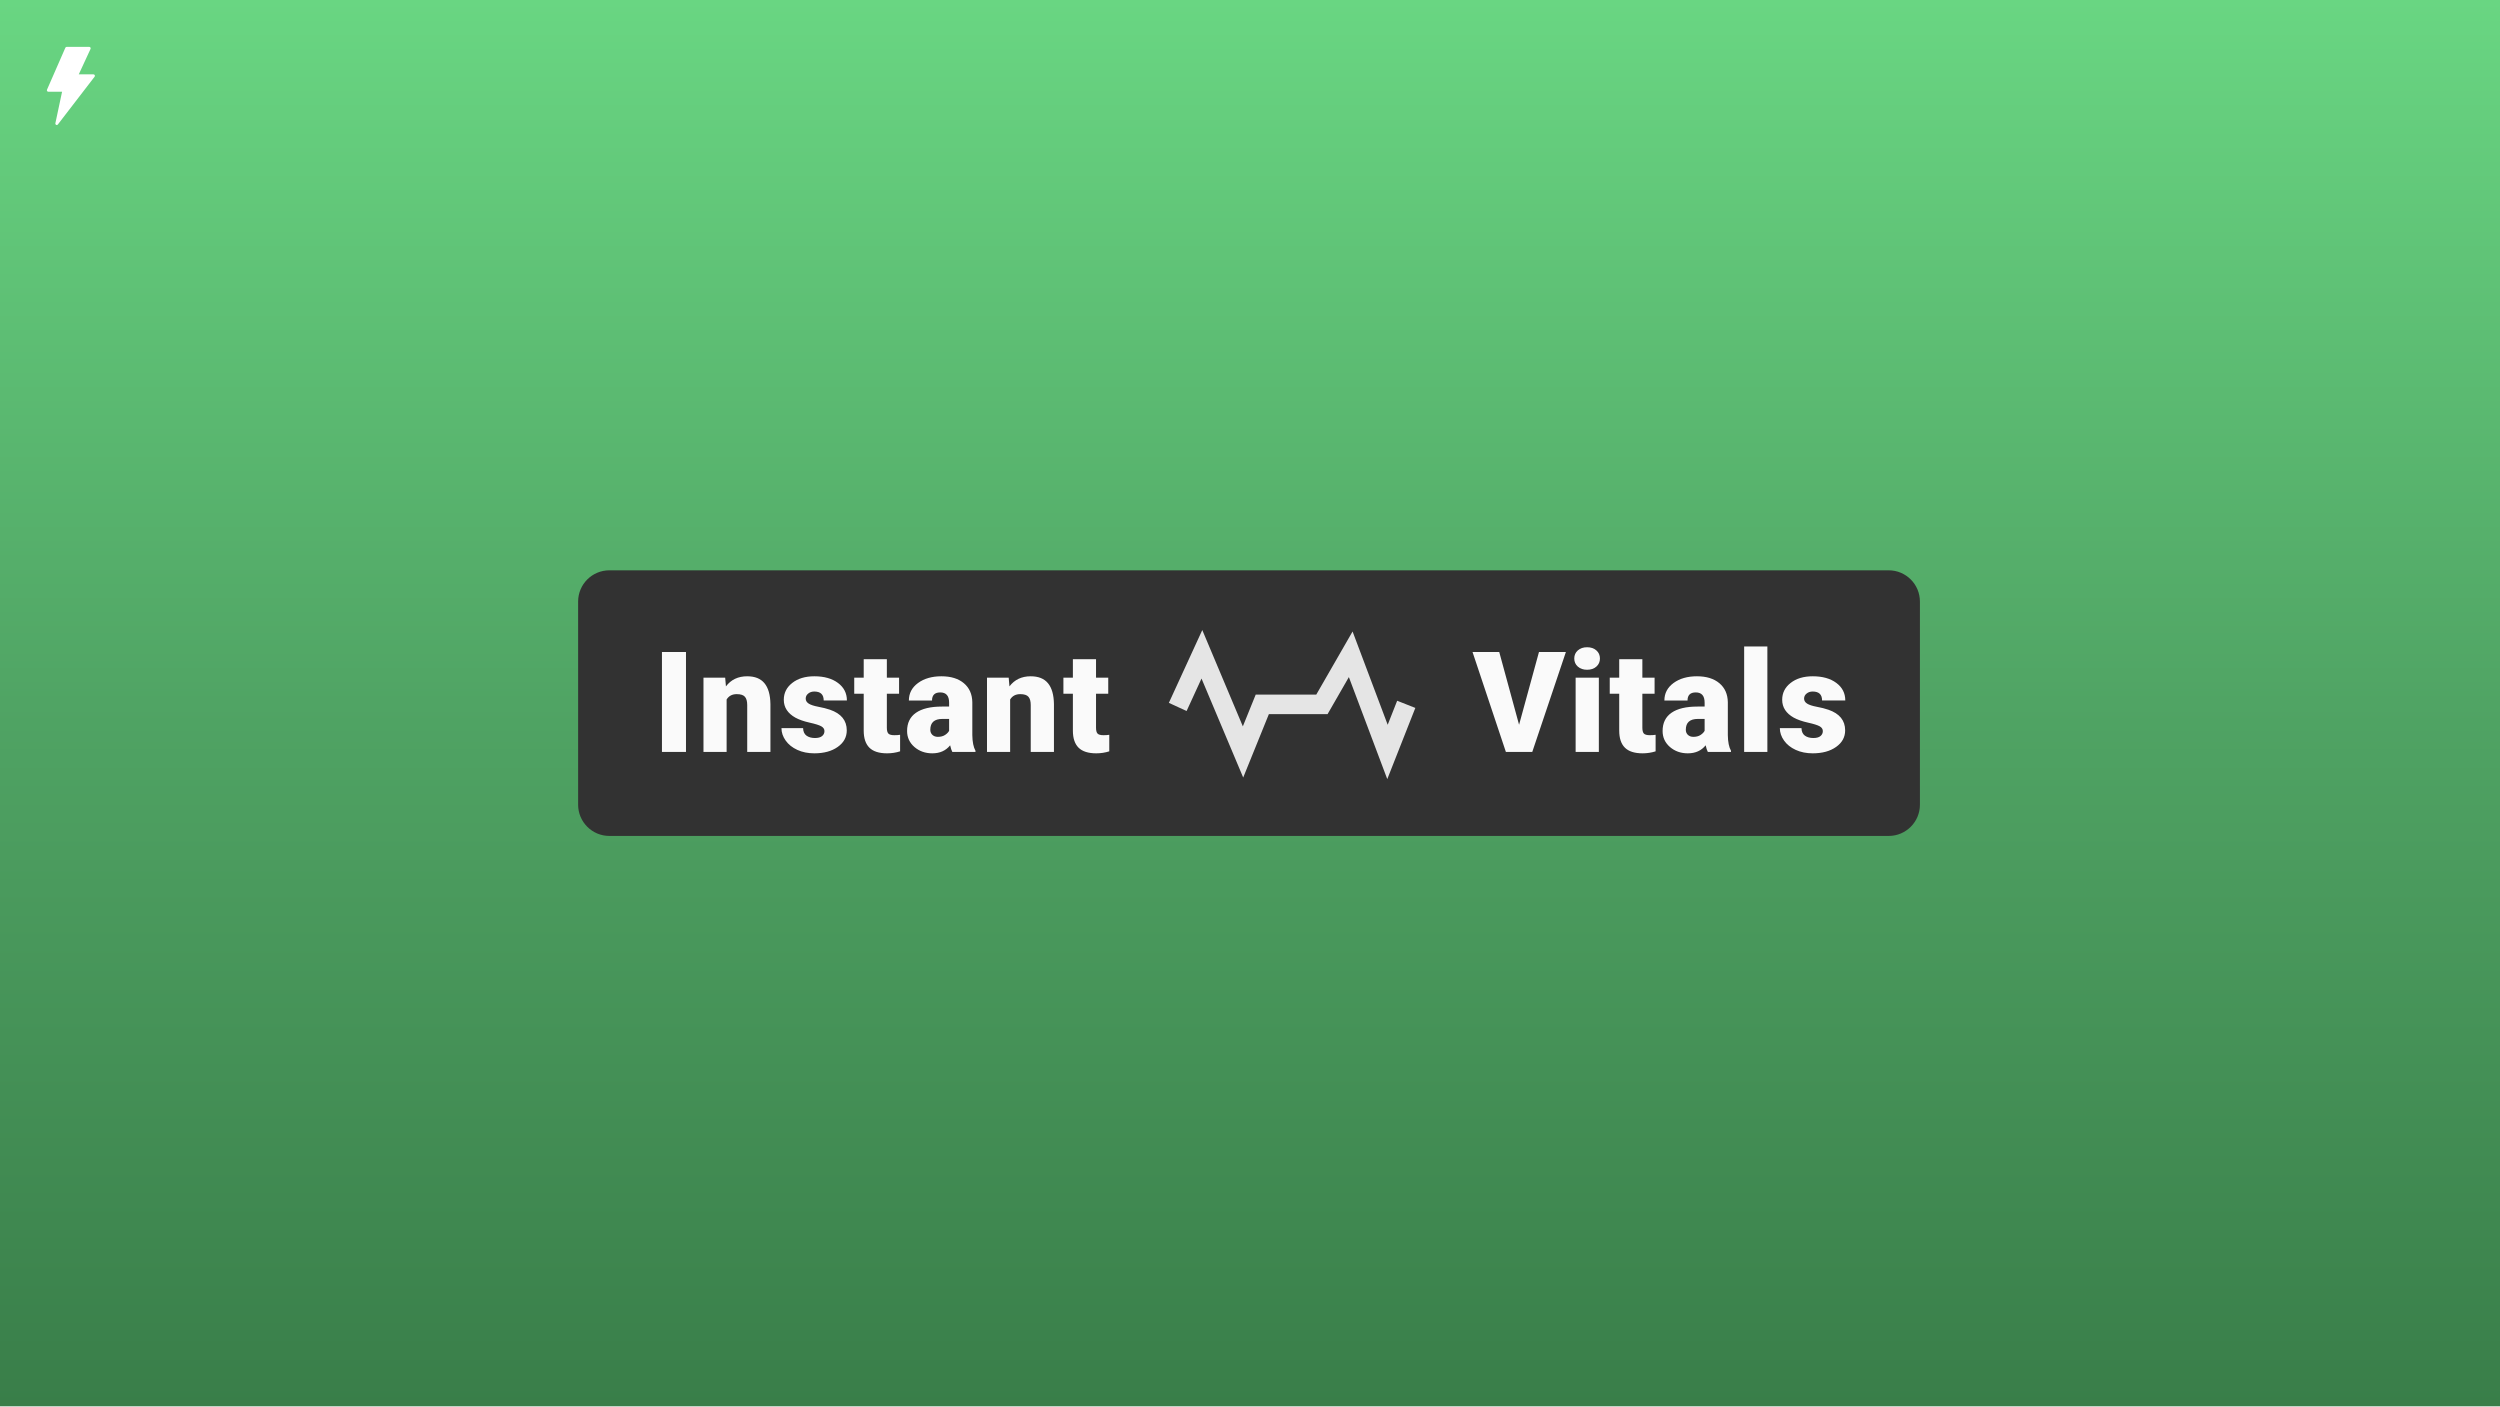
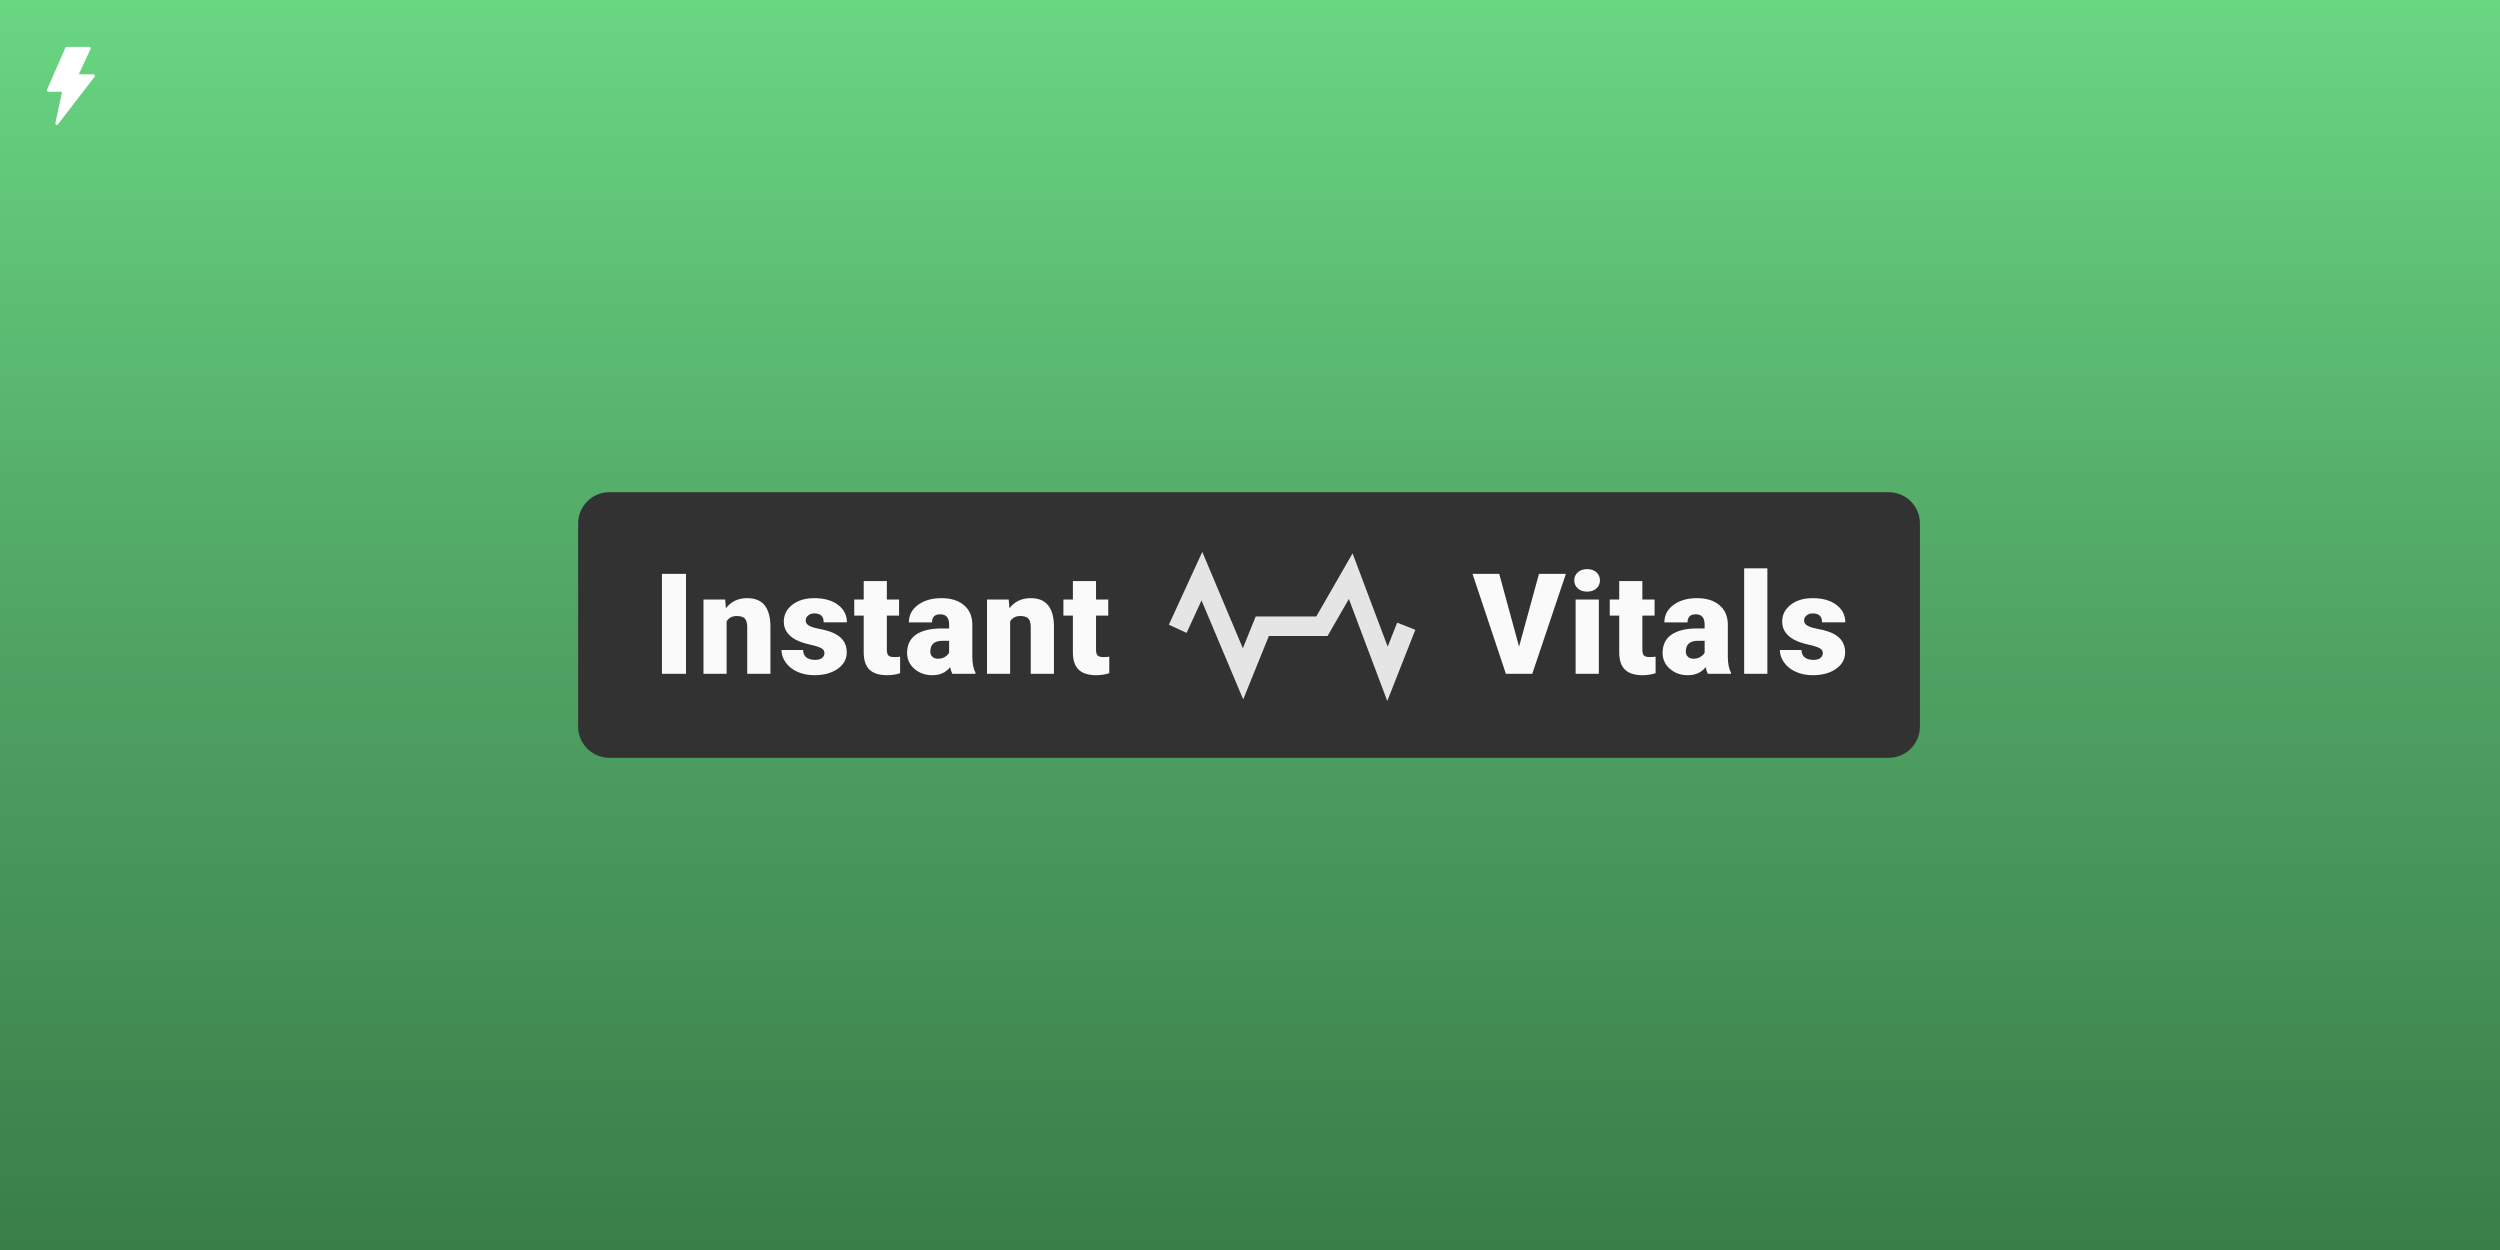
- <svg xmlns="http://www.w3.org/2000/svg" width="1280" height="720" viewBox="0 0 1280 720" fill="none">
-   <rect width="1280" height="720" fill="url(#paint0_linear)" />
-   <rect x="296" y="292" width="687" height="136" rx="16" fill="#323232" />
-   <path d="M351.224 385H338.919V333.812H351.224V385ZM371.29 346.961L371.676 351.426C374.301 347.98 377.923 346.258 382.54 346.258C386.501 346.258 389.454 347.441 391.399 349.809C393.368 352.176 394.387 355.738 394.458 360.496V385H382.575V360.988C382.575 359.066 382.188 357.66 381.415 356.77C380.641 355.855 379.235 355.398 377.196 355.398C374.876 355.398 373.153 356.312 372.028 358.141V385H360.18V346.961H371.29ZM422.118 374.312C422.118 373.305 421.59 372.496 420.535 371.887C419.481 371.277 417.477 370.645 414.524 369.988C411.571 369.332 409.133 368.477 407.211 367.422C405.289 366.344 403.825 365.043 402.817 363.52C401.809 361.996 401.305 360.25 401.305 358.281C401.305 354.789 402.746 351.918 405.629 349.668C408.512 347.395 412.285 346.258 416.95 346.258C421.965 346.258 425.996 347.395 429.043 349.668C432.09 351.941 433.614 354.93 433.614 358.633H421.731C421.731 355.586 420.125 354.062 416.914 354.062C415.672 354.062 414.629 354.414 413.785 355.117C412.942 355.797 412.52 356.652 412.52 357.684C412.52 358.738 413.035 359.594 414.067 360.25C415.098 360.906 416.739 361.445 418.989 361.867C421.262 362.289 423.254 362.793 424.965 363.379C430.684 365.348 433.543 368.875 433.543 373.961C433.543 377.43 431.996 380.254 428.903 382.434C425.832 384.613 421.848 385.703 416.95 385.703C413.692 385.703 410.785 385.117 408.231 383.945C405.676 382.773 403.684 381.18 402.254 379.164C400.825 377.148 400.11 375.027 400.11 372.801H411.184C411.231 374.559 411.817 375.848 412.942 376.668C414.067 377.465 415.508 377.863 417.266 377.863C418.883 377.863 420.09 377.535 420.887 376.879C421.707 376.223 422.118 375.367 422.118 374.312ZM454.066 337.504V346.961H460.324V355.188H454.066V372.59C454.066 374.02 454.324 375.016 454.84 375.578C455.355 376.141 456.375 376.422 457.898 376.422C459.07 376.422 460.055 376.352 460.852 376.211V384.684C458.719 385.363 456.492 385.703 454.172 385.703C450.094 385.703 447.082 384.742 445.137 382.82C443.191 380.898 442.219 377.98 442.219 374.066V355.188H437.367V346.961H442.219V337.504H454.066ZM487.597 385C487.175 384.227 486.8 383.09 486.472 381.59C484.293 384.332 481.246 385.703 477.332 385.703C473.746 385.703 470.699 384.625 468.191 382.469C465.683 380.289 464.429 377.559 464.429 374.277C464.429 370.152 465.953 367.035 469 364.926C472.047 362.816 476.476 361.762 482.289 361.762H485.945V359.758C485.945 356.266 484.433 354.52 481.41 354.52C478.597 354.52 477.191 355.902 477.191 358.668H465.343C465.343 354.988 466.902 352 470.019 349.703C473.16 347.406 477.156 346.258 482.007 346.258C486.859 346.258 490.691 347.441 493.504 349.809C496.316 352.176 497.757 355.422 497.828 359.547V376.387C497.875 379.879 498.414 382.551 499.445 384.402V385H487.597ZM480.179 377.266C481.656 377.266 482.875 376.949 483.836 376.316C484.82 375.684 485.523 374.969 485.945 374.172V368.09H482.5C478.375 368.09 476.312 369.941 476.312 373.645C476.312 374.723 476.675 375.602 477.402 376.281C478.129 376.938 479.054 377.266 480.179 377.266ZM516.452 346.961L516.839 351.426C519.464 347.98 523.085 346.258 527.702 346.258C531.663 346.258 534.616 347.441 536.562 349.809C538.531 352.176 539.55 355.738 539.62 360.496V385H527.738V360.988C527.738 359.066 527.351 357.66 526.577 356.77C525.804 355.855 524.398 355.398 522.359 355.398C520.038 355.398 518.316 356.312 517.191 358.141V385H505.343V346.961H516.452ZM561.163 337.504V346.961H567.421V355.188H561.163V372.59C561.163 374.02 561.421 375.016 561.936 375.578C562.452 376.141 563.472 376.422 564.995 376.422C566.167 376.422 567.151 376.352 567.948 376.211V384.684C565.815 385.363 563.589 385.703 561.268 385.703C557.19 385.703 554.179 384.742 552.233 382.82C550.288 380.898 549.315 377.98 549.315 374.066V355.188H544.464V346.961H549.315V337.504H561.163Z" fill="#FAFAFA" />
-   <path d="M603 361.95L615.371 335L636.429 385L646.299 360.621H676.832L691.573 335L710.393 385L720 360.621" stroke="#E5E5E5" stroke-width="10" />
-   <path d="M777.765 371.078L787.96 333.812H801.741L784.515 385H771.015L753.929 333.812H767.604L777.765 371.078ZM818.608 385H806.725V346.961H818.608V385ZM806.022 337.152C806.022 335.465 806.631 334.082 807.85 333.004C809.069 331.926 810.651 331.387 812.596 331.387C814.542 331.387 816.124 331.926 817.342 333.004C818.561 334.082 819.17 335.465 819.17 337.152C819.17 338.84 818.561 340.223 817.342 341.301C816.124 342.379 814.542 342.918 812.596 342.918C810.651 342.918 809.069 342.379 807.85 341.301C806.631 340.223 806.022 338.84 806.022 337.152ZM840.889 337.504V346.961H847.147V355.188H840.889V372.59C840.889 374.02 841.147 375.016 841.662 375.578C842.178 376.141 843.197 376.422 844.721 376.422C845.893 376.422 846.877 376.352 847.674 376.211V384.684C845.541 385.363 843.315 385.703 840.994 385.703C836.916 385.703 833.904 384.742 831.959 382.82C830.014 380.898 829.041 377.98 829.041 374.066V355.188H824.19V346.961H829.041V337.504H840.889ZM874.42 385C873.998 384.227 873.623 383.09 873.295 381.59C871.115 384.332 868.068 385.703 864.154 385.703C860.568 385.703 857.521 384.625 855.014 382.469C852.506 380.289 851.252 377.559 851.252 374.277C851.252 370.152 852.775 367.035 855.822 364.926C858.869 362.816 863.299 361.762 869.111 361.762H872.767V359.758C872.767 356.266 871.256 354.52 868.232 354.52C865.42 354.52 864.014 355.902 864.014 358.668H852.166C852.166 354.988 853.724 352 856.842 349.703C859.982 347.406 863.978 346.258 868.83 346.258C873.681 346.258 877.514 347.441 880.326 349.809C883.139 352.176 884.58 355.422 884.65 359.547V376.387C884.697 379.879 885.236 382.551 886.267 384.402V385H874.42ZM867.002 377.266C868.478 377.266 869.697 376.949 870.658 376.316C871.642 375.684 872.346 374.969 872.767 374.172V368.09H869.322C865.197 368.09 863.135 369.941 863.135 373.645C863.135 374.723 863.498 375.602 864.224 376.281C864.951 376.938 865.877 377.266 867.002 377.266ZM904.892 385H893.009V331H904.892V385ZM933.29 374.312C933.29 373.305 932.763 372.496 931.708 371.887C930.653 371.277 928.65 370.645 925.696 369.988C922.743 369.332 920.306 368.477 918.384 367.422C916.462 366.344 914.997 365.043 913.989 363.52C912.982 361.996 912.478 360.25 912.478 358.281C912.478 354.789 913.919 351.918 916.802 349.668C919.685 347.395 923.458 346.258 928.122 346.258C933.138 346.258 937.169 347.395 940.216 349.668C943.263 351.941 944.786 354.93 944.786 358.633H932.903C932.903 355.586 931.298 354.062 928.087 354.062C926.845 354.062 925.802 354.414 924.958 355.117C924.114 355.797 923.693 356.652 923.693 357.684C923.693 358.738 924.208 359.594 925.239 360.25C926.271 360.906 927.911 361.445 930.161 361.867C932.435 362.289 934.427 362.793 936.138 363.379C941.857 365.348 944.716 368.875 944.716 373.961C944.716 377.43 943.169 380.254 940.075 382.434C937.005 384.613 933.021 385.703 928.122 385.703C924.864 385.703 921.958 385.117 919.403 383.945C916.849 382.773 914.857 381.18 913.427 379.164C911.997 377.148 911.282 375.027 911.282 372.801H922.357C922.403 374.559 922.989 375.848 924.114 376.668C925.239 377.465 926.681 377.863 928.439 377.863C930.056 377.863 931.263 377.535 932.06 376.879C932.88 376.223 933.29 375.367 933.29 374.312Z" fill="#FAFAFA" />
+ <svg xmlns="http://www.w3.org/2000/svg" width="1280" height="640" viewBox="0 0 1280 640" fill="none">
+   <rect width="1280" height="640" fill="url(#paint0_linear)" />
+   <rect x="296" y="252" width="687" height="136" rx="16" fill="#323232" />
+   <path d="M351.224 345H338.919V293.812H351.224V345ZM371.29 306.961L371.676 311.426C374.301 307.98 377.923 306.258 382.54 306.258C386.501 306.258 389.454 307.441 391.399 309.809C393.368 312.176 394.387 315.738 394.458 320.496V345H382.575V320.988C382.575 319.066 382.188 317.66 381.415 316.77C380.641 315.855 379.235 315.398 377.196 315.398C374.876 315.398 373.153 316.312 372.028 318.141V345H360.18V306.961H371.29ZM422.118 334.312C422.118 333.305 421.59 332.496 420.535 331.887C419.481 331.277 417.477 330.645 414.524 329.988C411.571 329.332 409.133 328.477 407.211 327.422C405.289 326.344 403.825 325.043 402.817 323.52C401.809 321.996 401.305 320.25 401.305 318.281C401.305 314.789 402.746 311.918 405.629 309.668C408.512 307.395 412.285 306.258 416.95 306.258C421.965 306.258 425.996 307.395 429.043 309.668C432.09 311.941 433.614 314.93 433.614 318.633H421.731C421.731 315.586 420.125 314.062 416.914 314.062C415.672 314.062 414.629 314.414 413.785 315.117C412.942 315.797 412.52 316.652 412.52 317.684C412.52 318.738 413.035 319.594 414.067 320.25C415.098 320.906 416.739 321.445 418.989 321.867C421.262 322.289 423.254 322.793 424.965 323.379C430.684 325.348 433.543 328.875 433.543 333.961C433.543 337.43 431.996 340.254 428.903 342.434C425.832 344.613 421.848 345.703 416.95 345.703C413.692 345.703 410.785 345.117 408.231 343.945C405.676 342.773 403.684 341.18 402.254 339.164C400.825 337.148 400.11 335.027 400.11 332.801H411.184C411.231 334.559 411.817 335.848 412.942 336.668C414.067 337.465 415.508 337.863 417.266 337.863C418.883 337.863 420.09 337.535 420.887 336.879C421.707 336.223 422.118 335.367 422.118 334.312ZM454.066 297.504V306.961H460.324V315.188H454.066V332.59C454.066 334.02 454.324 335.016 454.84 335.578C455.355 336.141 456.375 336.422 457.898 336.422C459.07 336.422 460.055 336.352 460.852 336.211V344.684C458.719 345.363 456.492 345.703 454.172 345.703C450.094 345.703 447.082 344.742 445.137 342.82C443.191 340.898 442.219 337.98 442.219 334.066V315.188H437.367V306.961H442.219V297.504H454.066ZM487.597 345C487.175 344.227 486.8 343.09 486.472 341.59C484.293 344.332 481.246 345.703 477.332 345.703C473.746 345.703 470.699 344.625 468.191 342.469C465.683 340.289 464.429 337.559 464.429 334.277C464.429 330.152 465.953 327.035 469 324.926C472.047 322.816 476.476 321.762 482.289 321.762H485.945V319.758C485.945 316.266 484.433 314.52 481.41 314.52C478.597 314.52 477.191 315.902 477.191 318.668H465.343C465.343 314.988 466.902 312 470.019 309.703C473.16 307.406 477.156 306.258 482.007 306.258C486.859 306.258 490.691 307.441 493.504 309.809C496.316 312.176 497.757 315.422 497.828 319.547V336.387C497.875 339.879 498.414 342.551 499.445 344.402V345H487.597ZM480.179 337.266C481.656 337.266 482.875 336.949 483.836 336.316C484.82 335.684 485.523 334.969 485.945 334.172V328.09H482.5C478.375 328.09 476.312 329.941 476.312 333.645C476.312 334.723 476.675 335.602 477.402 336.281C478.129 336.938 479.054 337.266 480.179 337.266ZM516.452 306.961L516.839 311.426C519.464 307.98 523.085 306.258 527.702 306.258C531.663 306.258 534.616 307.441 536.562 309.809C538.531 312.176 539.55 315.738 539.62 320.496V345H527.738V320.988C527.738 319.066 527.351 317.66 526.577 316.77C525.804 315.855 524.398 315.398 522.359 315.398C520.038 315.398 518.316 316.312 517.191 318.141V345H505.343V306.961H516.452ZM561.163 297.504V306.961H567.421V315.188H561.163V332.59C561.163 334.02 561.421 335.016 561.936 335.578C562.452 336.141 563.472 336.422 564.995 336.422C566.167 336.422 567.151 336.352 567.948 336.211V344.684C565.815 345.363 563.589 345.703 561.268 345.703C557.19 345.703 554.179 344.742 552.233 342.82C550.288 340.898 549.315 337.98 549.315 334.066V315.188H544.464V306.961H549.315V297.504H561.163Z" fill="#FAFAFA" />
+   <path d="M603 321.95L615.371 295L636.429 345L646.299 320.621H676.832L691.573 295L710.393 345L720 320.621" stroke="#E5E5E5" stroke-width="10" />
+   <path d="M777.765 331.078L787.96 293.812H801.741L784.515 345H771.015L753.929 293.812H767.604L777.765 331.078ZM818.608 345H806.725V306.961H818.608V345ZM806.022 297.152C806.022 295.465 806.631 294.082 807.85 293.004C809.069 291.926 810.651 291.387 812.596 291.387C814.542 291.387 816.124 291.926 817.342 293.004C818.561 294.082 819.17 295.465 819.17 297.152C819.17 298.84 818.561 300.223 817.342 301.301C816.124 302.379 814.542 302.918 812.596 302.918C810.651 302.918 809.069 302.379 807.85 301.301C806.631 300.223 806.022 298.84 806.022 297.152ZM840.889 297.504V306.961H847.147V315.188H840.889V332.59C840.889 334.02 841.147 335.016 841.662 335.578C842.178 336.141 843.197 336.422 844.721 336.422C845.893 336.422 846.877 336.352 847.674 336.211V344.684C845.541 345.363 843.315 345.703 840.994 345.703C836.916 345.703 833.904 344.742 831.959 342.82C830.014 340.898 829.041 337.98 829.041 334.066V315.188H824.19V306.961H829.041V297.504H840.889ZM874.42 345C873.998 344.227 873.623 343.09 873.295 341.59C871.115 344.332 868.068 345.703 864.154 345.703C860.568 345.703 857.521 344.625 855.014 342.469C852.506 340.289 851.252 337.559 851.252 334.277C851.252 330.152 852.775 327.035 855.822 324.926C858.869 322.816 863.299 321.762 869.111 321.762H872.767V319.758C872.767 316.266 871.256 314.52 868.232 314.52C865.42 314.52 864.014 315.902 864.014 318.668H852.166C852.166 314.988 853.724 312 856.842 309.703C859.982 307.406 863.978 306.258 868.83 306.258C873.681 306.258 877.514 307.441 880.326 309.809C883.139 312.176 884.58 315.422 884.65 319.547V336.387C884.697 339.879 885.236 342.551 886.267 344.402V345H874.42ZM867.002 337.266C868.478 337.266 869.697 336.949 870.658 336.316C871.642 335.684 872.346 334.969 872.767 334.172V328.09H869.322C865.197 328.09 863.135 329.941 863.135 333.645C863.135 334.723 863.498 335.602 864.224 336.281C864.951 336.938 865.877 337.266 867.002 337.266ZM904.892 345H893.009V291H904.892V345ZM933.29 334.312C933.29 333.305 932.763 332.496 931.708 331.887C930.653 331.277 928.65 330.645 925.696 329.988C922.743 329.332 920.306 328.477 918.384 327.422C916.462 326.344 914.997 325.043 913.989 323.52C912.982 321.996 912.478 320.25 912.478 318.281C912.478 314.789 913.919 311.918 916.802 309.668C919.685 307.395 923.458 306.258 928.122 306.258C933.138 306.258 937.169 307.395 940.216 309.668C943.263 311.941 944.786 314.93 944.786 318.633H932.903C932.903 315.586 931.298 314.062 928.087 314.062C926.845 314.062 925.802 314.414 924.958 315.117C924.114 315.797 923.693 316.652 923.693 317.684C923.693 318.738 924.208 319.594 925.239 320.25C926.271 320.906 927.911 321.445 930.161 321.867C932.435 322.289 934.427 322.793 936.138 323.379C941.857 325.348 944.716 328.875 944.716 333.961C944.716 337.43 943.169 340.254 940.075 342.434C937.005 344.613 933.021 345.703 928.122 345.703C924.864 345.703 921.958 345.117 919.403 343.945C916.849 342.773 914.857 341.18 913.427 339.164C911.997 337.148 911.282 335.027 911.282 332.801H922.357C922.403 334.559 922.989 335.848 924.114 336.668C925.239 337.465 926.681 337.863 928.439 337.863C930.056 337.863 931.263 337.535 932.06 336.879C932.88 336.223 933.29 335.367 933.29 334.312Z" fill="#FAFAFA" />
  <path d="M48.52 38.491C48.461 38.366 48.368 38.261 48.253 38.187C48.138 38.113 48.005 38.074 47.869 38.074H40.332L46.353 25.058C46.405 24.945 46.429 24.82 46.422 24.695C46.414 24.571 46.376 24.45 46.311 24.344C46.245 24.239 46.155 24.152 46.048 24.092C45.941 24.031 45.821 24 45.699 24H34.126C33.987 24 33.85 24.041 33.733 24.119C33.616 24.197 33.523 24.307 33.466 24.438L24.063 45.919C24.014 46.032 23.993 46.155 24.002 46.279C24.011 46.402 24.051 46.521 24.116 46.625C24.182 46.728 24.272 46.814 24.378 46.873C24.484 46.932 24.603 46.963 24.723 46.963H31.782L28.357 63.101C28.322 63.265 28.342 63.436 28.414 63.586C28.486 63.737 28.606 63.858 28.754 63.929C28.902 64.001 29.07 64.019 29.229 63.98C29.388 63.942 29.53 63.849 29.631 63.717L48.438 39.273C48.522 39.164 48.574 39.033 48.588 38.894C48.603 38.756 48.579 38.617 48.52 38.491Z" fill="white" />
  <defs>
-     <linearGradient id="paint0_linear" x1="640" y1="0" x2="640" y2="720" gradientUnits="userSpaceOnUse">
+     <linearGradient id="paint0_linear" x1="640" y1="0" x2="640" y2="640" gradientUnits="userSpaceOnUse">
      <stop stop-color="#69D682" />
      <stop offset="0.5" stop-color="#50A464" />
      <stop offset="1" stop-color="#397E49" />
    </linearGradient>
  </defs>
</svg>
